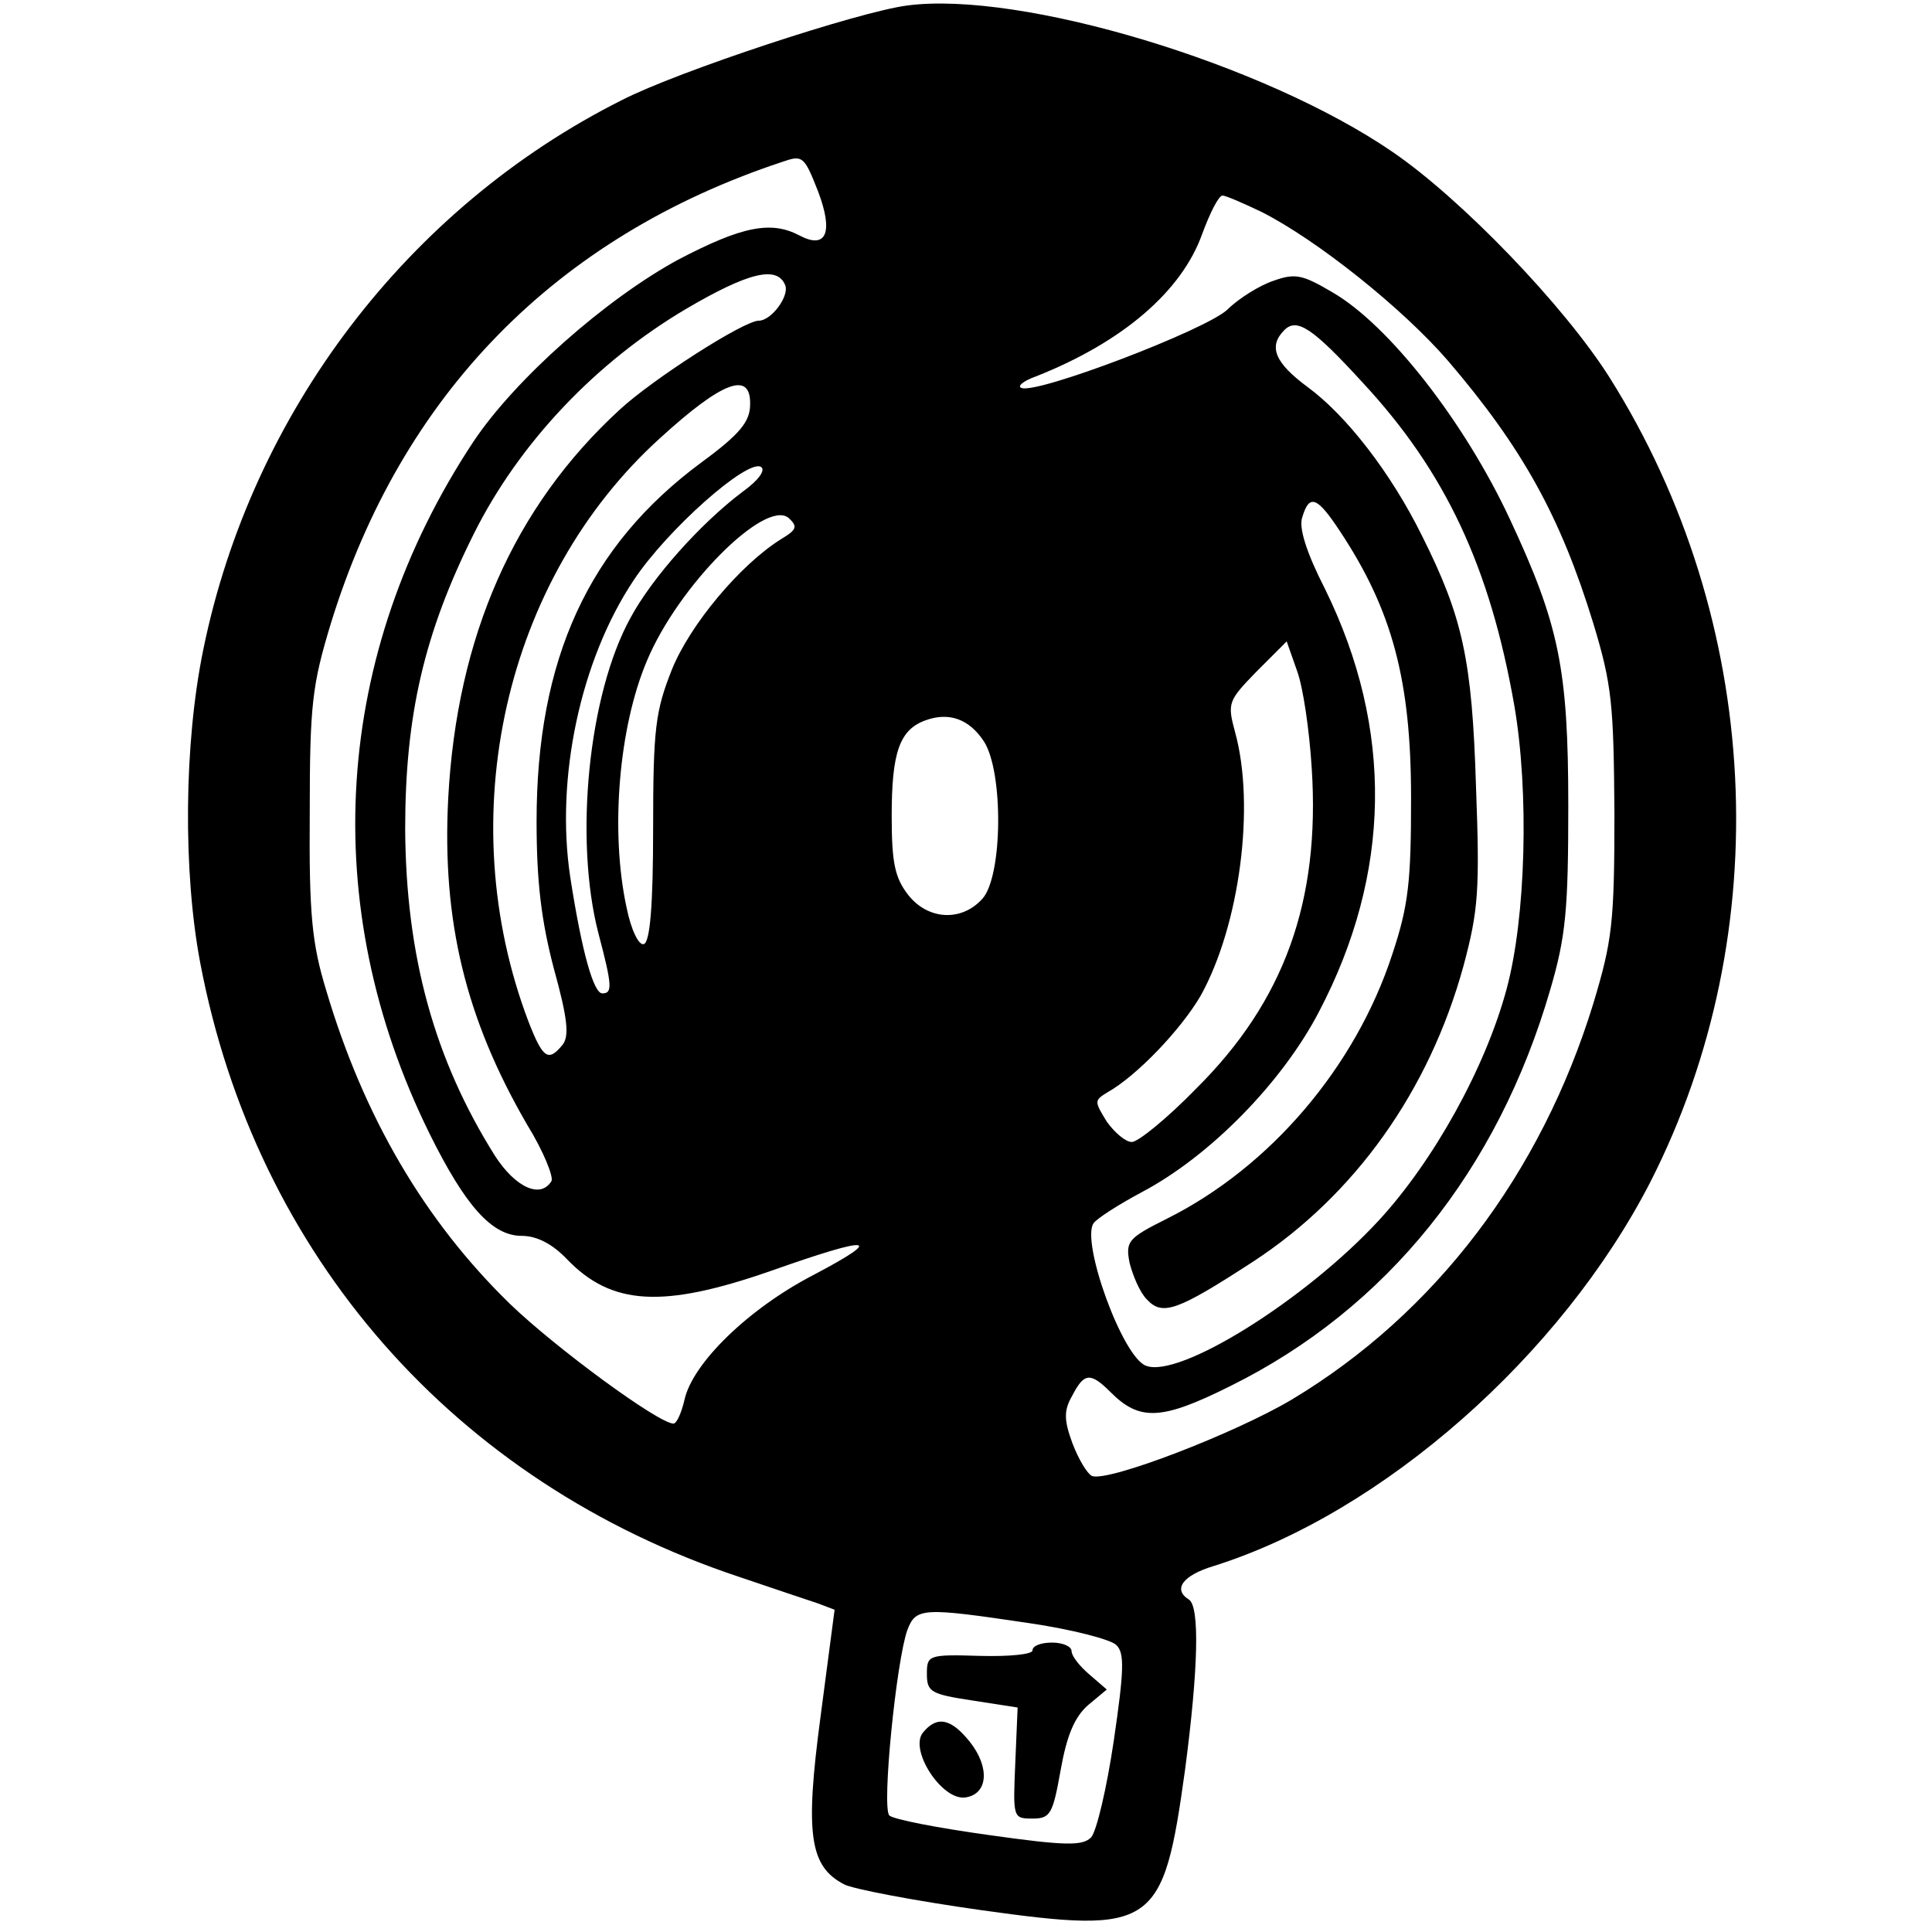
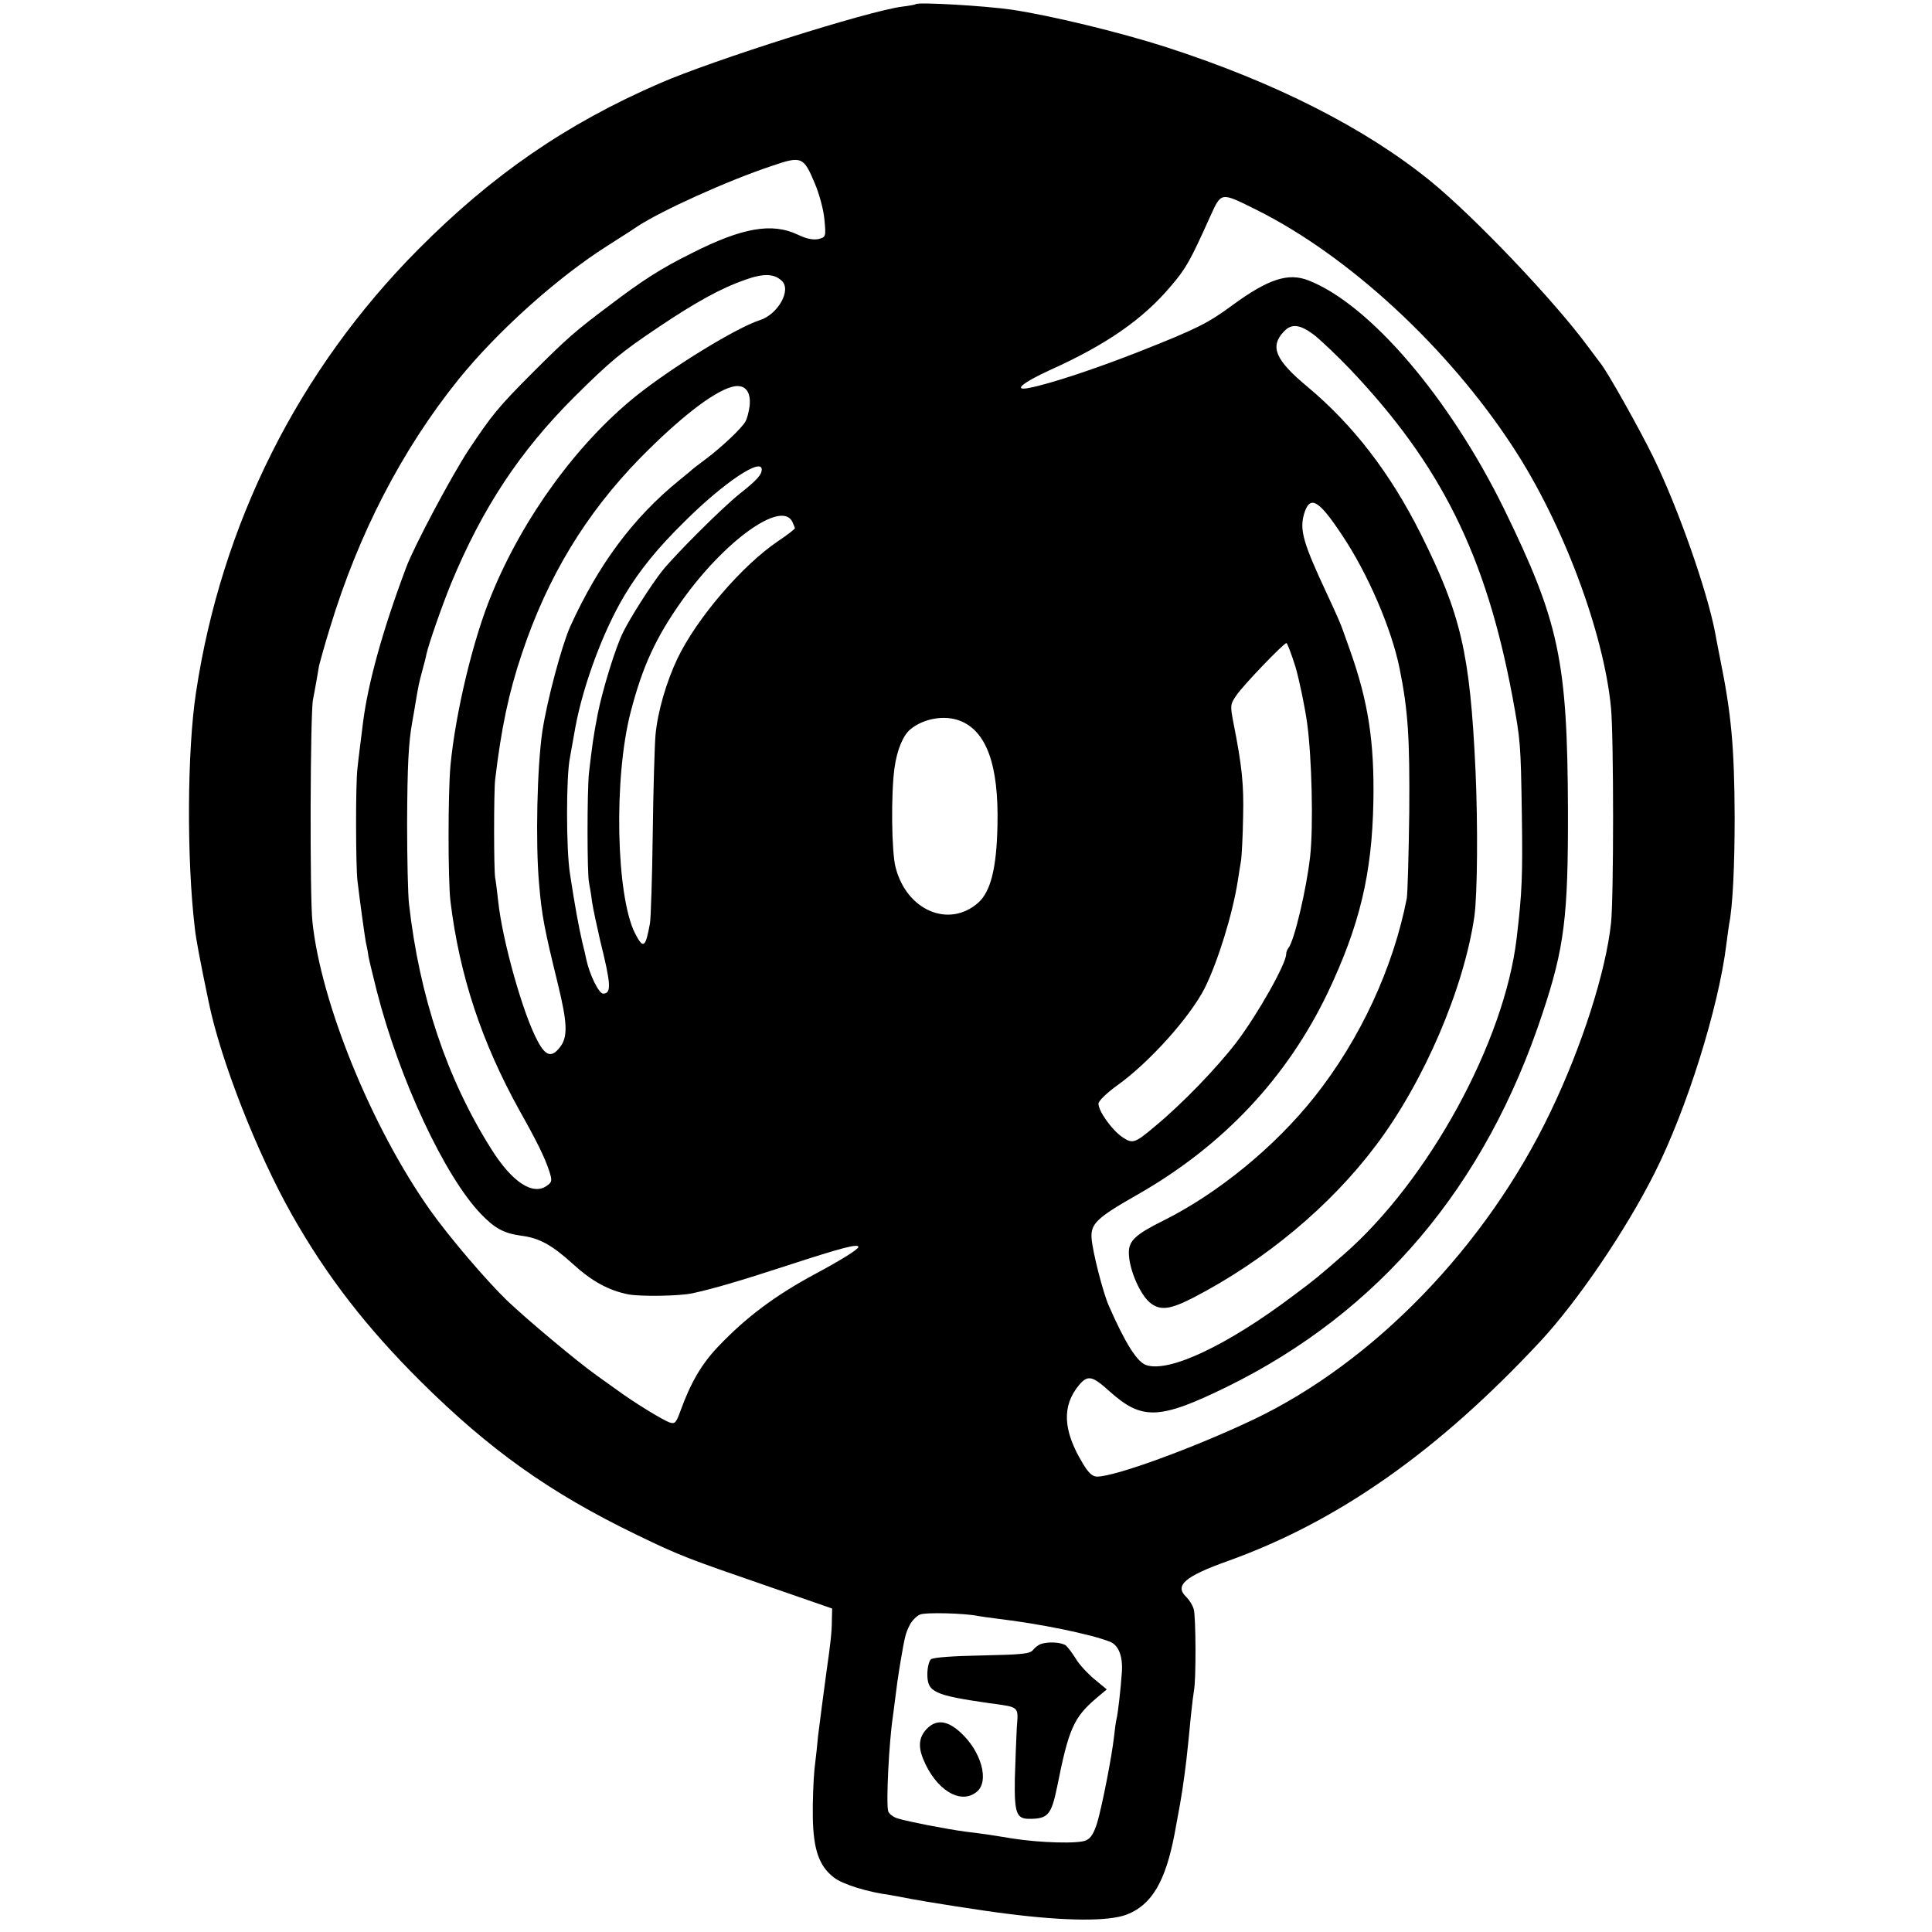
- <svg xmlns="http://www.w3.org/2000/svg" version="1.0" width="247pt" height="247pt" viewBox="0 0 247 247" preserveAspectRatio="xMidYMid meet">
-   <g transform="translate(0,247) scale(0.1,-0.1)" fill="#000000" stroke="none">
-     <path d="M1160 2463 c-62 -8 -293 -84 -365 -121 -273 -137 -473 -399 -535 -702 -25 -121 -26 -285 -4 -401 71 -374 325 -664 689 -785 44 -15 89 -30 101 -34 l21 -8 -18 -137 c-20 -150 -14 -191 30 -214 11 -6 90 -21 175 -33 222 -31 233 -23 261 179 17 129 19 209 5 218 -21 13 -8 31 32 43 216 68 444 269 558 491 163 320 143 718 -52 1028 -58 92 -190 229 -278 289 -165 113 -475 206 -620 187z m-114 -238 c20 -53 10 -74 -24 -56 -36 19 -73 12 -155 -31 -92 -50 -208 -152 -262 -233 -179 -271 -200 -592 -56 -884 46 -93 80 -131 118 -131 19 0 39 -10 58 -30 57 -59 122 -63 260 -15 130 46 148 44 55 -5 -83 -43 -155 -113 -165 -160 -4 -17 -10 -30 -14 -30 -19 0 -151 97 -209 153 -109 106 -187 239 -235 401 -18 59 -22 96 -21 226 0 139 3 164 27 243 90 292 287 494 577 590 26 9 28 8 46 -38z m567 -26 c71 -36 180 -123 238 -190 95 -111 144 -199 186 -336 24 -79 26 -104 27 -243 0 -141 -3 -163 -27 -243 -67 -218 -202 -396 -385 -506 -72 -43 -235 -106 -256 -98 -6 3 -17 21 -25 42 -11 30 -11 42 0 61 15 29 23 30 49 4 37 -37 65 -36 153 8 200 99 342 276 409 507 20 68 23 103 23 235 0 176 -12 232 -75 367 -58 124 -154 247 -226 289 -39 23 -48 25 -76 15 -18 -6 -45 -23 -59 -37 -28 -26 -243 -108 -263 -100 -6 2 2 9 19 15 111 44 186 109 212 182 10 27 21 49 26 49 4 0 27 -10 50 -21z m-609 -94 c5 -14 -18 -45 -34 -45 -19 0 -136 -75 -178 -114 -135 -124 -208 -290 -219 -497 -8 -156 22 -281 101 -417 21 -34 34 -67 31 -72 -14 -23 -46 -8 -72 32 -78 124 -114 256 -115 418 0 145 24 250 88 378 58 116 156 219 271 287 80 47 117 56 127 30z m738 -124 c106 -114 163 -236 194 -413 19 -110 15 -271 -10 -363 -27 -100 -93 -219 -163 -295 -94 -102 -256 -203 -298 -186 -30 11 -83 158 -67 182 4 6 32 24 62 40 87 46 179 140 226 230 93 177 96 362 8 541 -24 47 -34 79 -29 92 9 30 19 26 48 -18 67 -101 91 -191 91 -341 0 -106 -3 -137 -24 -200 -47 -144 -156 -272 -288 -338 -50 -25 -53 -29 -48 -56 4 -16 13 -38 22 -47 20 -22 39 -15 136 48 130 85 225 218 269 378 19 71 21 96 16 230 -5 162 -17 216 -69 320 -40 81 -97 154 -146 190 -42 31 -51 52 -30 73 16 16 36 3 100 -67z m-783 -28 c0 -22 -13 -38 -62 -74 -145 -107 -211 -252 -211 -459 0 -77 6 -127 22 -188 18 -65 20 -87 11 -98 -18 -22 -25 -17 -43 29 -100 262 -31 567 168 747 80 73 116 86 115 43z m-10 -112 c-53 -40 -115 -109 -143 -161 -54 -98 -72 -283 -41 -403 18 -68 18 -77 5 -77 -11 0 -26 52 -41 149 -19 126 13 277 81 379 43 65 146 156 163 145 6 -4 -3 -17 -24 -32z m50 -60 c-53 -33 -117 -110 -140 -167 -21 -53 -24 -75 -24 -203 0 -99 -4 -146 -12 -148 -6 -2 -16 17 -22 47 -21 97 -10 230 26 315 40 96 151 207 181 183 12 -11 11 -15 -9 -27z m678 -293 c11 -170 -35 -298 -148 -410 -37 -38 -74 -68 -82 -68 -8 0 -22 12 -32 26 -16 26 -16 27 0 37 38 21 95 81 120 124 50 90 70 243 44 337 -10 37 -9 40 27 77 l39 39 13 -37 c8 -21 16 -77 19 -125z m-419 34 c25 -39 24 -172 -2 -201 -27 -30 -70 -27 -95 5 -17 22 -21 41 -21 101 0 81 10 110 43 122 30 11 56 2 75 -27z m57 -1127 c55 -8 105 -21 112 -28 11 -10 10 -33 -3 -122 -9 -61 -22 -116 -29 -124 -11 -11 -32 -11 -131 3 -65 9 -122 20 -127 25 -10 10 9 198 23 237 11 29 20 29 155 9z" />
-     <path d="M1320 360 c0 -5 -29 -8 -67 -7 -66 2 -68 1 -68 -23 0 -23 5 -26 58 -34 l58 -9 -3 -71 c-3 -70 -3 -71 22 -71 23 0 26 6 36 62 8 45 18 68 35 83 l24 20 -22 19 c-13 11 -23 24 -23 30 0 6 -11 11 -25 11 -14 0 -25 -4 -25 -10z" />
-     <path d="M1180 255 c-18 -22 24 -87 54 -83 29 4 32 38 6 71 -24 30 -42 34 -60 12z" />
+ <svg xmlns="http://www.w3.org/2000/svg" version="1.0" width="700pt" height="700pt" viewBox="0 0 700 700" preserveAspectRatio="xMidYMid meet">
+   <g transform="translate(0,700) scale(0.1,-0.1)" fill="#000000" stroke="none">
+     <path d="M3318 6985 c-2 -2 -24 -6 -49 -9 -124 -16 -687 -194 -879 -278 -337 -146 -606 -331 -875 -602 -434 -437 -713 -994 -805 -1606 -32 -211 -34 -604 -4 -854 4 -37 18 -113 50 -266 43 -210 174 -545 301 -770 126 -223 270 -409 467 -605 250 -248 467 -403 781 -555 161 -78 181 -85 485 -190 l225 -78 -1 -43 c0 -40 -5 -85 -19 -182 -9 -67 -26 -194 -31 -237 -2 -25 -8 -79 -13 -120 -4 -41 -7 -120 -6 -175 2 -117 23 -177 77 -218 31 -24 120 -52 203 -63 17 -3 50 -9 75 -14 45 -9 266 -44 350 -54 212 -27 366 -28 432 -3 91 35 141 120 174 294 22 120 21 113 28 158 13 90 16 115 31 270 4 39 9 79 11 90 8 39 7 270 -1 295 -4 14 -16 33 -26 43 -45 42 -8 75 152 132 398 143 759 397 1129 794 136 146 311 404 415 611 117 232 232 600 260 829 4 30 8 62 10 73 13 64 20 210 20 388 -1 251 -12 373 -52 570 -8 41 -17 86 -19 99 -29 151 -133 448 -222 631 -48 99 -168 314 -194 345 -4 5 -25 33 -45 60 -123 167 -410 468 -569 598 -236 192 -562 358 -958 486 -164 53 -419 115 -561 136 -95 14 -338 28 -347 20z m-366 -649 c16 -37 32 -96 35 -131 6 -63 5 -64 -21 -71 -19 -4 -43 0 -76 16 -93 44 -201 25 -381 -66 -113 -56 -179 -98 -304 -193 -120 -90 -151 -117 -275 -241 -124 -124 -149 -155 -232 -280 -62 -94 -197 -348 -226 -425 -86 -229 -139 -421 -157 -565 -2 -19 -7 -55 -10 -80 -3 -25 -8 -63 -10 -85 -7 -58 -6 -352 0 -405 11 -92 26 -197 30 -221 3 -13 8 -37 10 -54 3 -16 17 -73 30 -125 82 -321 246 -671 377 -808 51 -53 83 -70 145 -79 66 -8 112 -33 188 -102 70 -64 131 -97 203 -111 45 -8 183 -6 230 4 78 17 170 44 342 100 199 65 260 81 260 68 0 -8 -58 -45 -155 -97 -149 -80 -253 -159 -353 -264 -61 -64 -100 -132 -137 -234 -15 -42 -20 -47 -38 -41 -25 8 -132 74 -193 119 -23 16 -54 39 -70 50 -72 51 -257 206 -328 274 -78 76 -210 231 -278 327 -212 300 -395 750 -426 1044 -10 91 -8 755 2 805 3 17 9 46 12 65 3 19 8 45 10 58 3 12 20 75 40 139 103 339 260 643 465 898 140 173 355 367 539 484 47 30 96 61 110 71 87 57 327 166 487 219 107 37 115 33 155 -63z m1602 -97 c334 -167 693 -499 928 -859 181 -276 329 -672 355 -945 10 -105 10 -690 0 -780 -19 -177 -106 -448 -219 -683 -232 -486 -640 -908 -1078 -1116 -217 -103 -500 -206 -565 -206 -17 0 -31 13 -52 48 -72 119 -76 208 -14 283 32 38 48 35 111 -22 118 -106 181 -103 425 16 553 272 937 726 1144 1354 79 237 93 350 92 736 -2 542 -32 682 -231 1090 -198 404 -487 742 -709 829 -74 29 -146 5 -276 -90 -88 -65 -130 -86 -335 -167 -157 -62 -326 -118 -399 -132 -64 -13 -28 18 75 65 202 91 335 183 436 303 55 64 70 91 142 251 42 92 37 91 170 25z m-1722 -256 c37 -33 -13 -122 -79 -143 -84 -27 -318 -170 -450 -276 -212 -171 -407 -438 -521 -716 -68 -163 -132 -432 -150 -623 -9 -103 -9 -412 0 -490 33 -270 113 -511 251 -760 63 -112 91 -169 107 -218 11 -34 10 -40 -7 -52 -51 -39 -128 11 -205 135 -159 253 -258 549 -296 884 -4 33 -7 167 -7 296 1 205 5 290 19 366 2 11 7 39 11 64 11 66 12 71 25 120 7 25 14 52 15 60 9 39 56 174 89 255 114 275 249 479 445 675 135 134 172 164 306 254 135 91 230 143 314 172 67 24 105 23 133 -3z m1935 -201 c26 -22 82 -75 123 -118 331 -348 494 -676 590 -1189 29 -158 30 -166 34 -430 3 -219 1 -277 -19 -445 -44 -374 -318 -876 -626 -1145 -93 -81 -102 -89 -184 -150 -239 -180 -449 -279 -532 -251 -33 11 -76 79 -136 216 -21 48 -58 193 -62 243 -4 53 19 75 167 159 310 177 541 423 689 732 116 245 160 430 165 691 4 219 -19 364 -85 550 -12 33 -23 65 -25 70 -6 19 -24 60 -59 135 -85 182 -98 228 -83 285 21 73 52 57 138 -73 93 -138 180 -340 209 -484 31 -154 37 -251 35 -523 -2 -154 -6 -293 -9 -310 -49 -252 -169 -511 -335 -720 -143 -180 -347 -347 -544 -446 -103 -51 -128 -74 -128 -117 0 -62 43 -159 82 -186 35 -25 71 -19 151 22 261 135 498 333 663 553 174 231 318 568 356 829 11 81 13 329 4 530 -20 424 -52 562 -198 855 -111 221 -244 394 -410 533 -117 97 -138 146 -87 200 29 32 61 27 116 -16z m-2051 -253 c-3 -21 -9 -46 -15 -56 -13 -24 -85 -92 -142 -135 -26 -19 -53 -40 -60 -47 -8 -6 -25 -21 -39 -32 -167 -136 -292 -305 -394 -529 -31 -70 -84 -268 -101 -380 -19 -130 -25 -401 -12 -550 10 -118 19 -164 68 -364 35 -143 37 -193 8 -230 -30 -39 -52 -33 -81 22 -53 97 -128 365 -143 507 -4 33 -8 71 -11 85 -5 30 -5 312 0 355 22 185 49 315 97 457 93 279 232 507 428 708 142 144 263 239 332 258 46 13 71 -14 65 -69z m44 -231 c-1 -19 -18 -38 -80 -87 -68 -55 -233 -220 -282 -281 -39 -50 -114 -167 -140 -220 -27 -53 -74 -206 -92 -295 -16 -82 -21 -120 -32 -215 -7 -64 -7 -365 0 -397 2 -11 8 -43 11 -70 4 -26 18 -91 30 -143 39 -157 41 -190 10 -190 -15 0 -49 68 -61 125 -1 6 -7 33 -14 60 -14 61 -27 132 -45 250 -14 88 -14 353 0 420 3 17 12 67 20 112 29 154 101 348 179 478 53 88 117 168 218 267 142 141 279 232 278 186z m110 -187 c5 -11 10 -22 10 -25 0 -3 -27 -24 -60 -46 -132 -89 -295 -280 -365 -425 -40 -84 -72 -192 -80 -278 -3 -34 -8 -195 -10 -357 -2 -162 -7 -308 -10 -325 -16 -89 -24 -95 -54 -37 -69 136 -78 564 -16 802 43 166 91 270 186 404 155 217 358 363 399 287z m1824 -528 c14 -49 33 -140 42 -203 17 -124 23 -373 11 -482 -13 -118 -58 -309 -79 -333 -4 -5 -8 -15 -8 -22 0 -35 -102 -216 -179 -318 -71 -93 -199 -226 -300 -309 -70 -59 -78 -61 -116 -35 -37 26 -85 93 -85 120 0 10 29 38 66 65 117 83 265 248 319 354 48 97 101 268 120 390 4 25 9 59 12 75 2 17 6 86 7 155 3 118 -4 184 -35 341 -12 63 -12 67 11 100 25 37 171 189 181 189 3 0 18 -39 33 -87z m-1217 -194 c97 -37 142 -160 137 -379 -3 -157 -25 -241 -70 -281 -106 -93 -259 -28 -299 128 -15 55 -17 269 -4 361 9 65 31 118 58 140 48 39 122 52 178 31z m67 -3244 c12 -2 44 -7 71 -10 151 -18 334 -55 406 -83 31 -12 47 -51 44 -107 -4 -62 -15 -158 -20 -175 -2 -8 -6 -37 -9 -65 -8 -70 -41 -240 -60 -307 -12 -39 -23 -58 -41 -66 -27 -13 -168 -9 -268 7 -37 6 -79 13 -95 15 -15 2 -49 7 -77 10 -72 10 -205 36 -241 47 -18 5 -34 18 -36 27 -8 29 3 250 17 342 2 14 7 52 11 85 4 33 8 62 9 65 0 3 4 26 8 51 15 88 18 102 33 131 8 16 25 33 37 38 20 9 163 5 211 -5z" />
+     <path d="M3770 1043 c-8 -3 -21 -13 -28 -22 -11 -13 -40 -16 -184 -19 -104 -2 -177 -7 -185 -14 -7 -6 -13 -30 -13 -54 0 -65 24 -76 225 -105 110 -15 105 -10 99 -89 -2 -38 -5 -120 -7 -183 -2 -125 5 -147 52 -147 68 0 80 14 101 115 42 211 60 252 142 322 l38 32 -46 38 c-25 21 -55 54 -66 73 -12 19 -28 41 -36 48 -16 12 -64 15 -92 5z" />
+     <path d="M3362 740 c-31 -29 -37 -64 -18 -111 45 -113 136 -170 195 -121 47 38 16 148 -60 216 -45 41 -84 47 -117 16z" />
  </g>
</svg>
